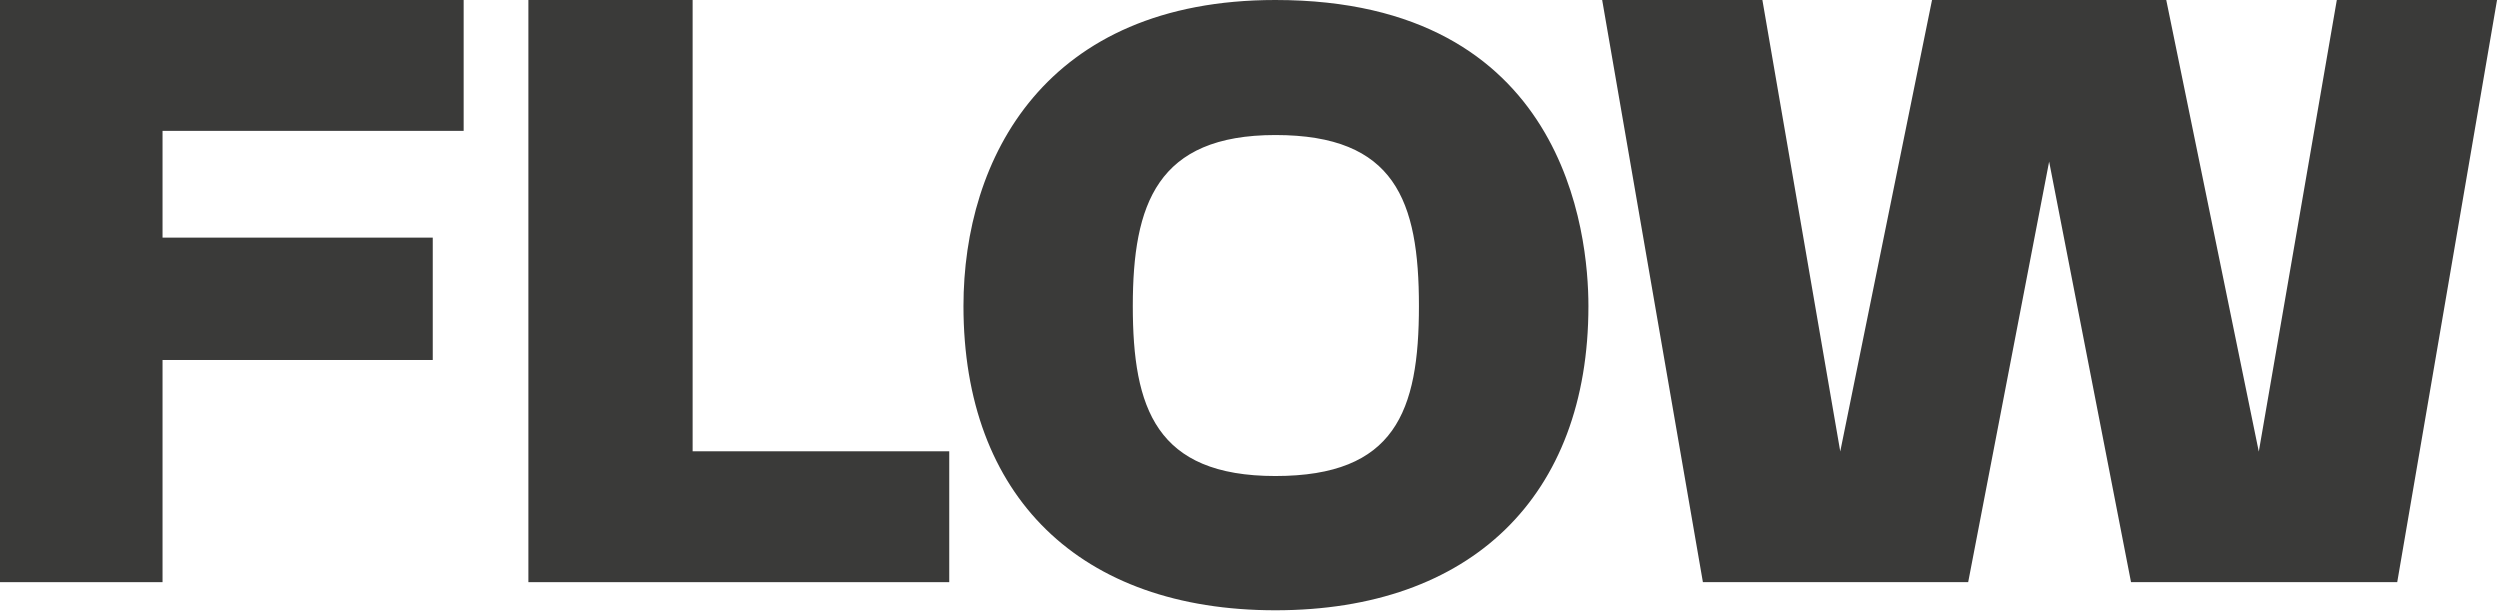
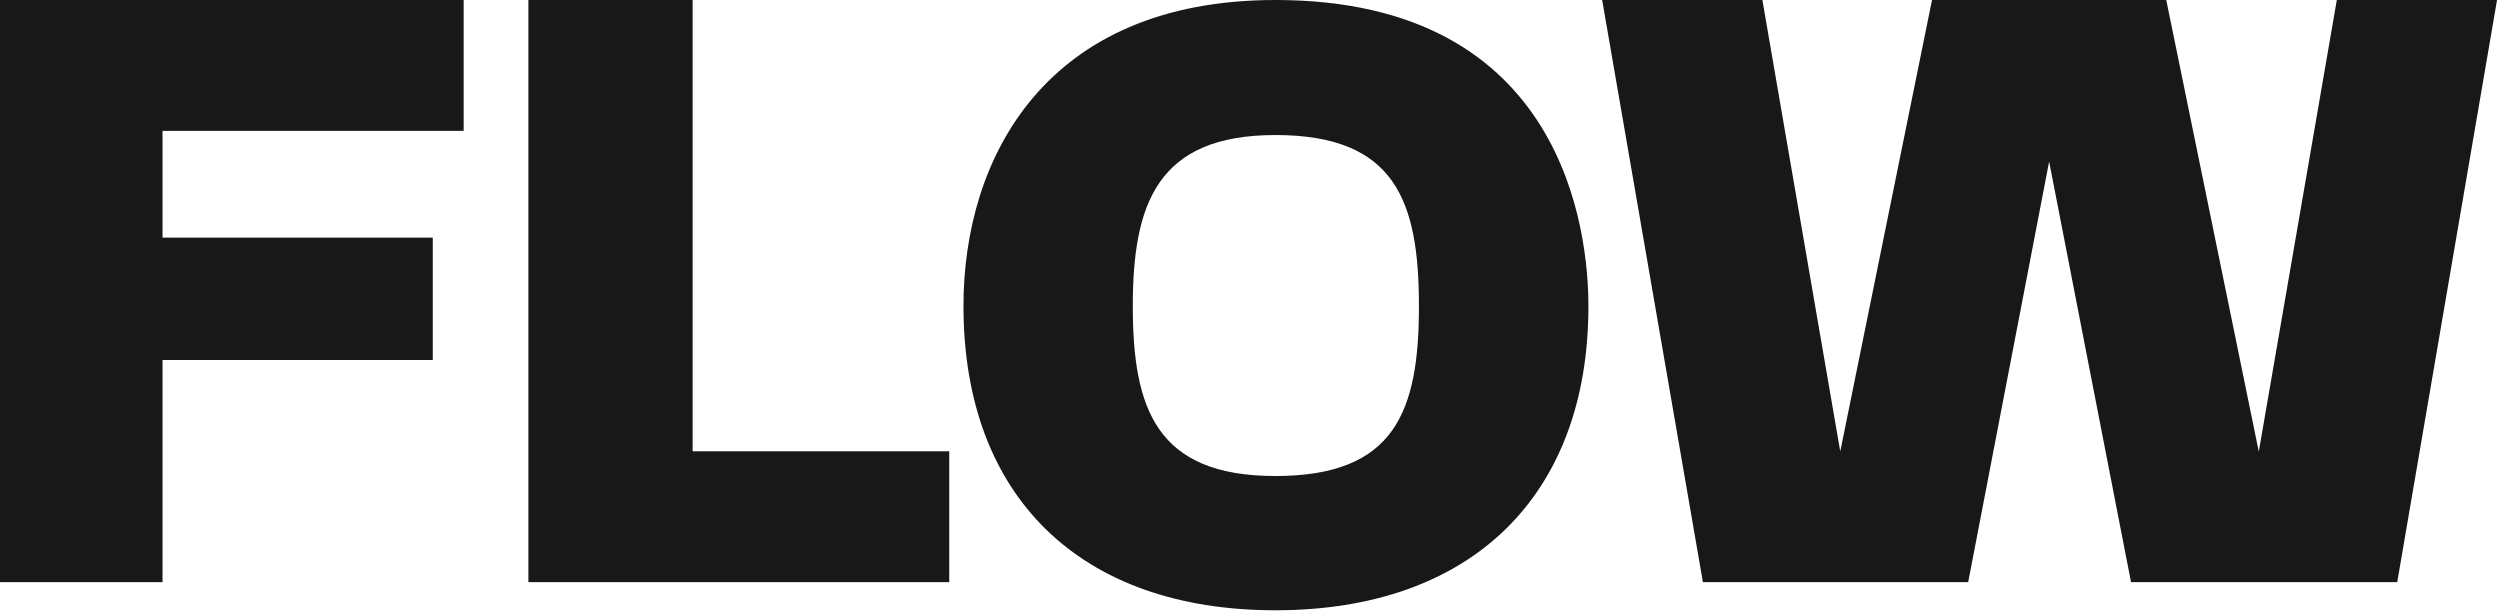
<svg xmlns="http://www.w3.org/2000/svg" width="815" height="199" viewBox="0 0 815 199" fill="none">
-   <path d="M0 189.783H52.986V117.355H141.078V77.465H52.986V42.661H151.151V0H0V189.783Z" fill="#3A3A39" />
-   <path d="M225.796 0H172.256V189.783H309.456V147.122H225.796V0Z" fill="#3A3A39" />
-   <path d="M415.782 0C340.786 0 314.091 51.526 314.091 99.777C314.091 161.88 352.118 198.95 415.782 198.95C479.446 198.95 517.826 161.88 517.826 99.777C517.826 76.356 510.472 0 415.782 0ZM415.782 44.021C454.766 44.021 462.573 65.376 462.573 99.777C462.573 134.178 454.766 155.181 415.782 155.181C376.798 155.181 369.293 133.019 369.293 99.777C369.293 66.535 377.201 44.021 415.782 44.021Z" fill="#3A3A39" />
-   <path d="M761.802 0L736.367 147.223L706.197 0H629.841L599.923 147.172L574.538 0H522.307L555.146 189.783H641.627L668.019 52.684L694.411 188.222L694.713 189.783H781.496L814.033 0H761.802Z" fill="#3A3A39" />
+   <path d="M0 189.783H52.986V117.355H141.078V77.465H52.986V42.661H151.151V0H0V189.783Z" fill="#181818" />
+   <path d="M225.796 0H172.256V189.783H309.456V147.122H225.796V0Z" fill="#181818" />
+   <path d="M415.782 0C340.786 0 314.091 51.526 314.091 99.777C314.091 161.88 352.118 198.95 415.782 198.95C479.446 198.95 517.826 161.88 517.826 99.777C517.826 76.356 510.472 0 415.782 0ZM415.782 44.021C454.766 44.021 462.573 65.376 462.573 99.777C462.573 134.178 454.766 155.181 415.782 155.181C376.798 155.181 369.293 133.019 369.293 99.777C369.293 66.535 377.201 44.021 415.782 44.021Z" fill="#181818" />
+   <path d="M761.802 0L736.367 147.223L706.197 0H629.841L599.923 147.172L574.538 0H522.307L555.146 189.783H641.627L668.019 52.684L694.411 188.222L694.713 189.783H781.496L814.033 0H761.802Z" fill="#181818" />
</svg>
